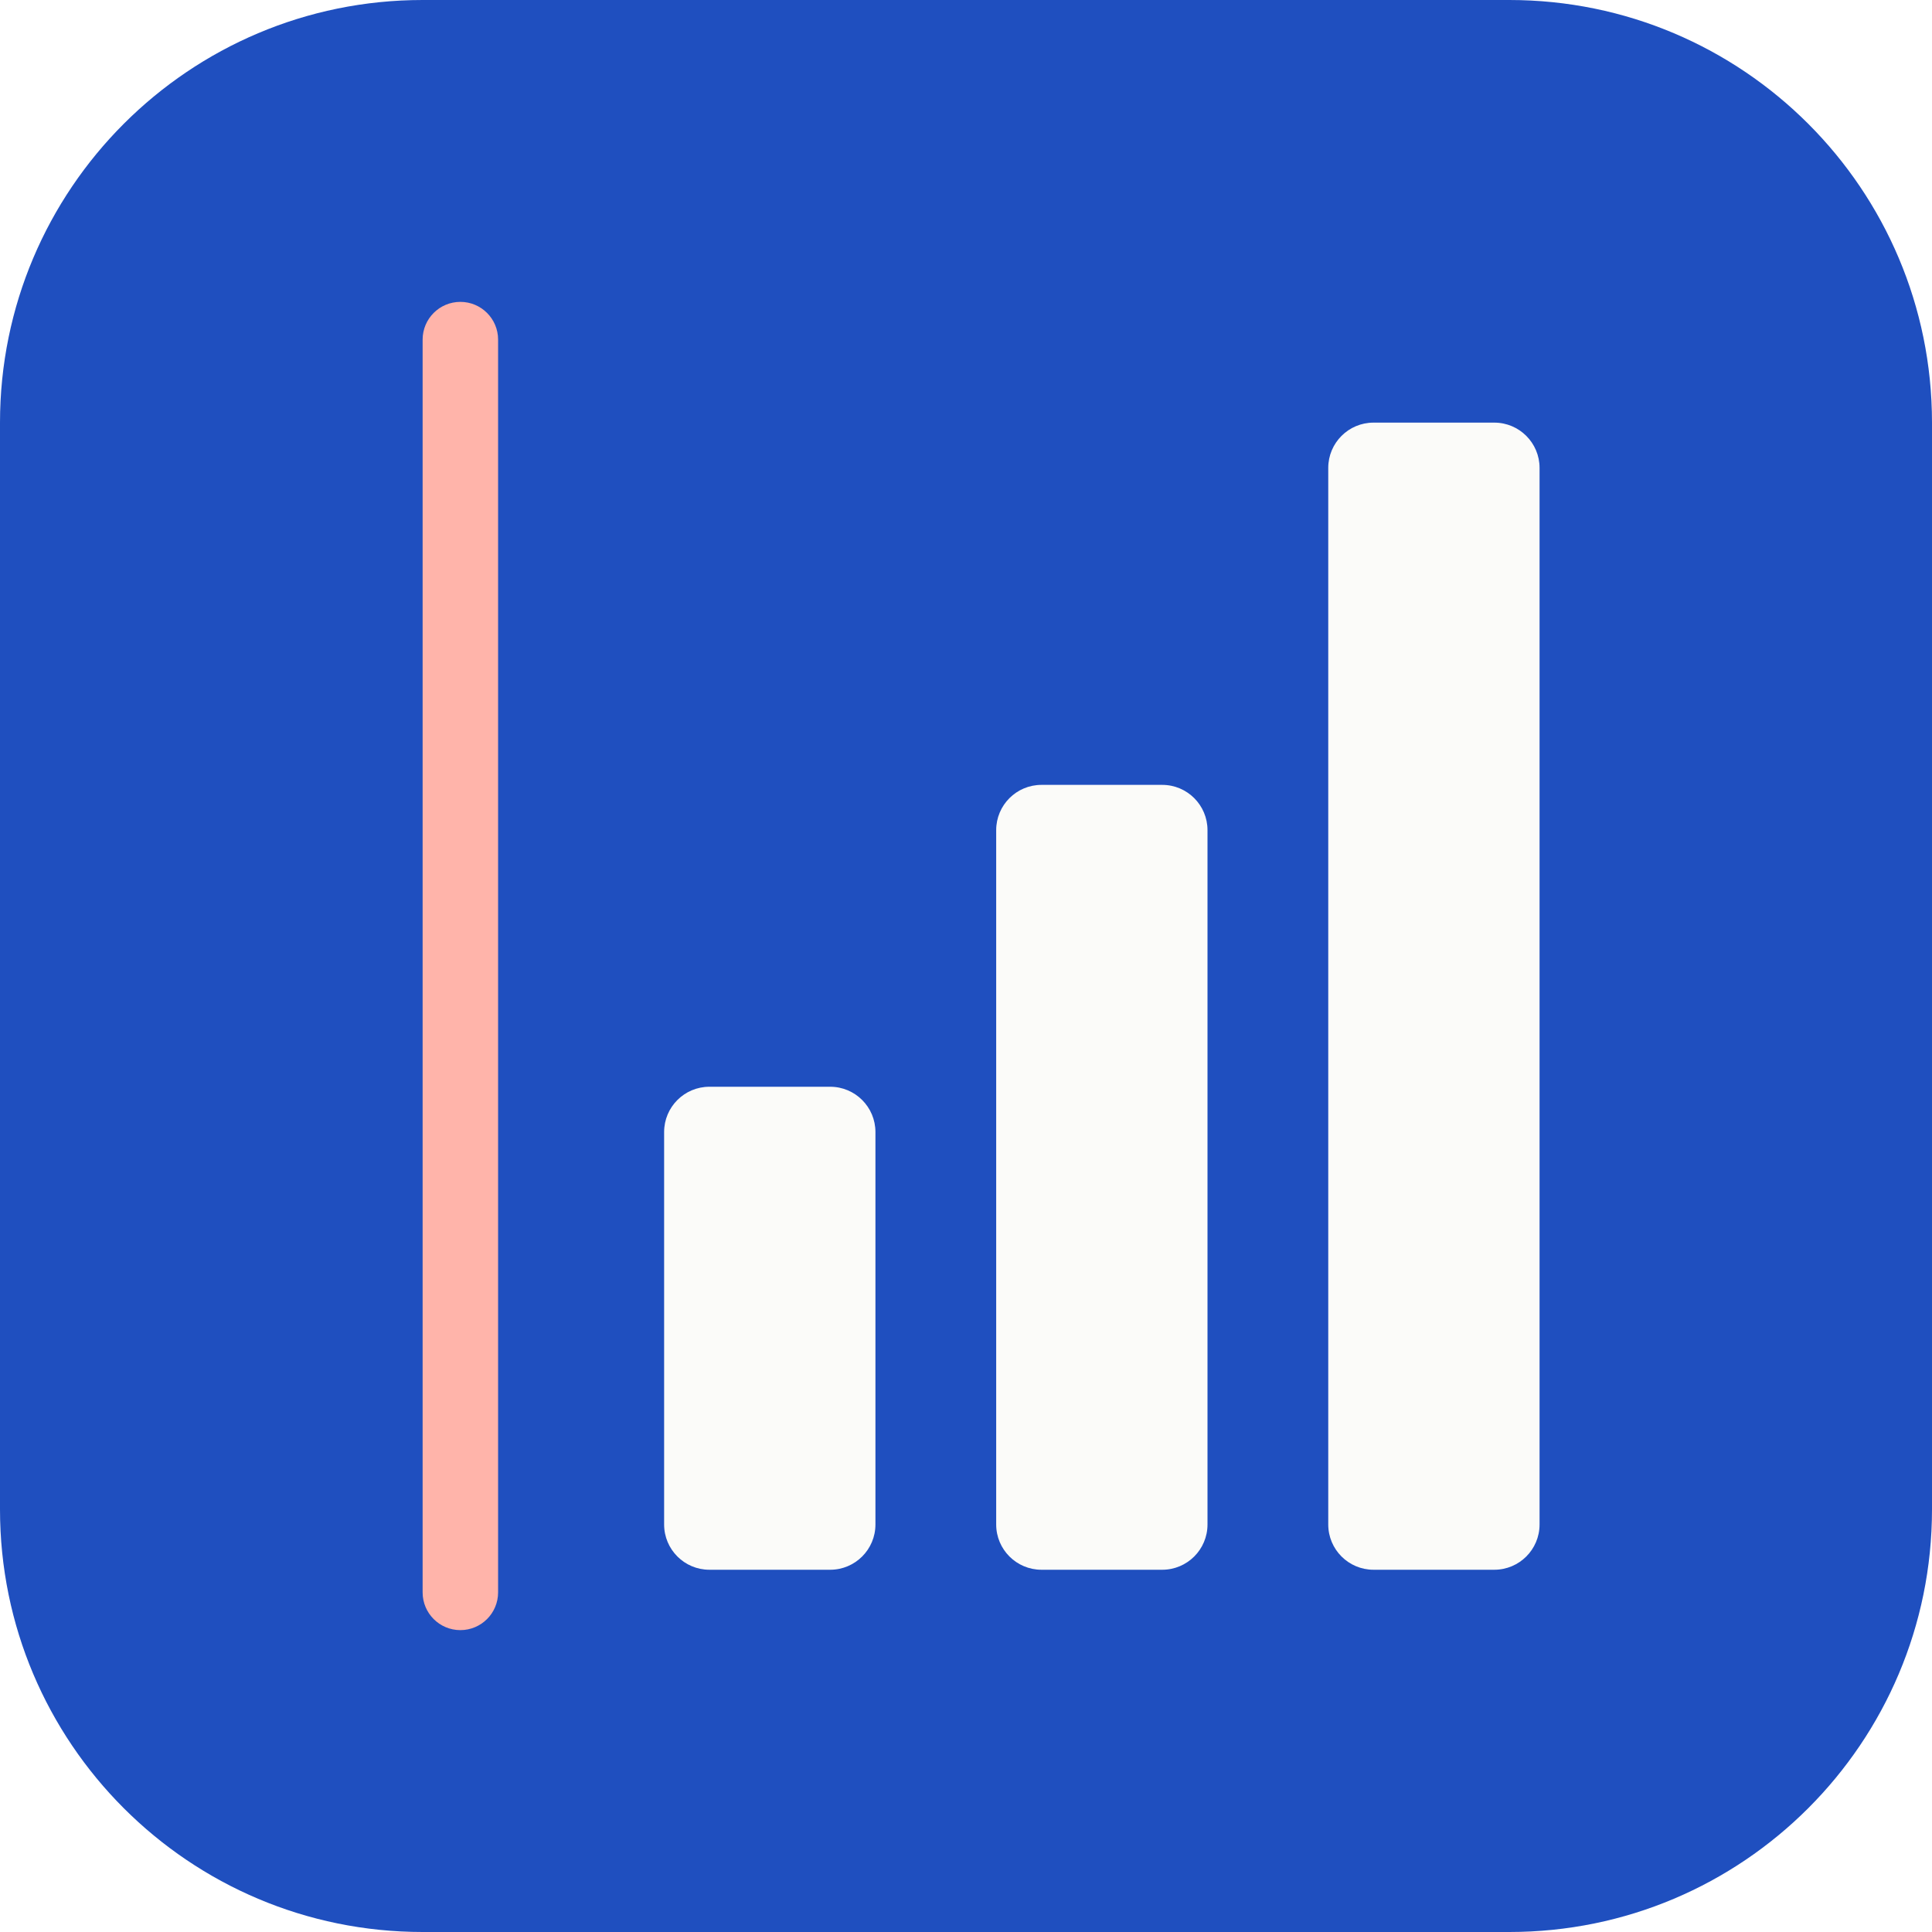
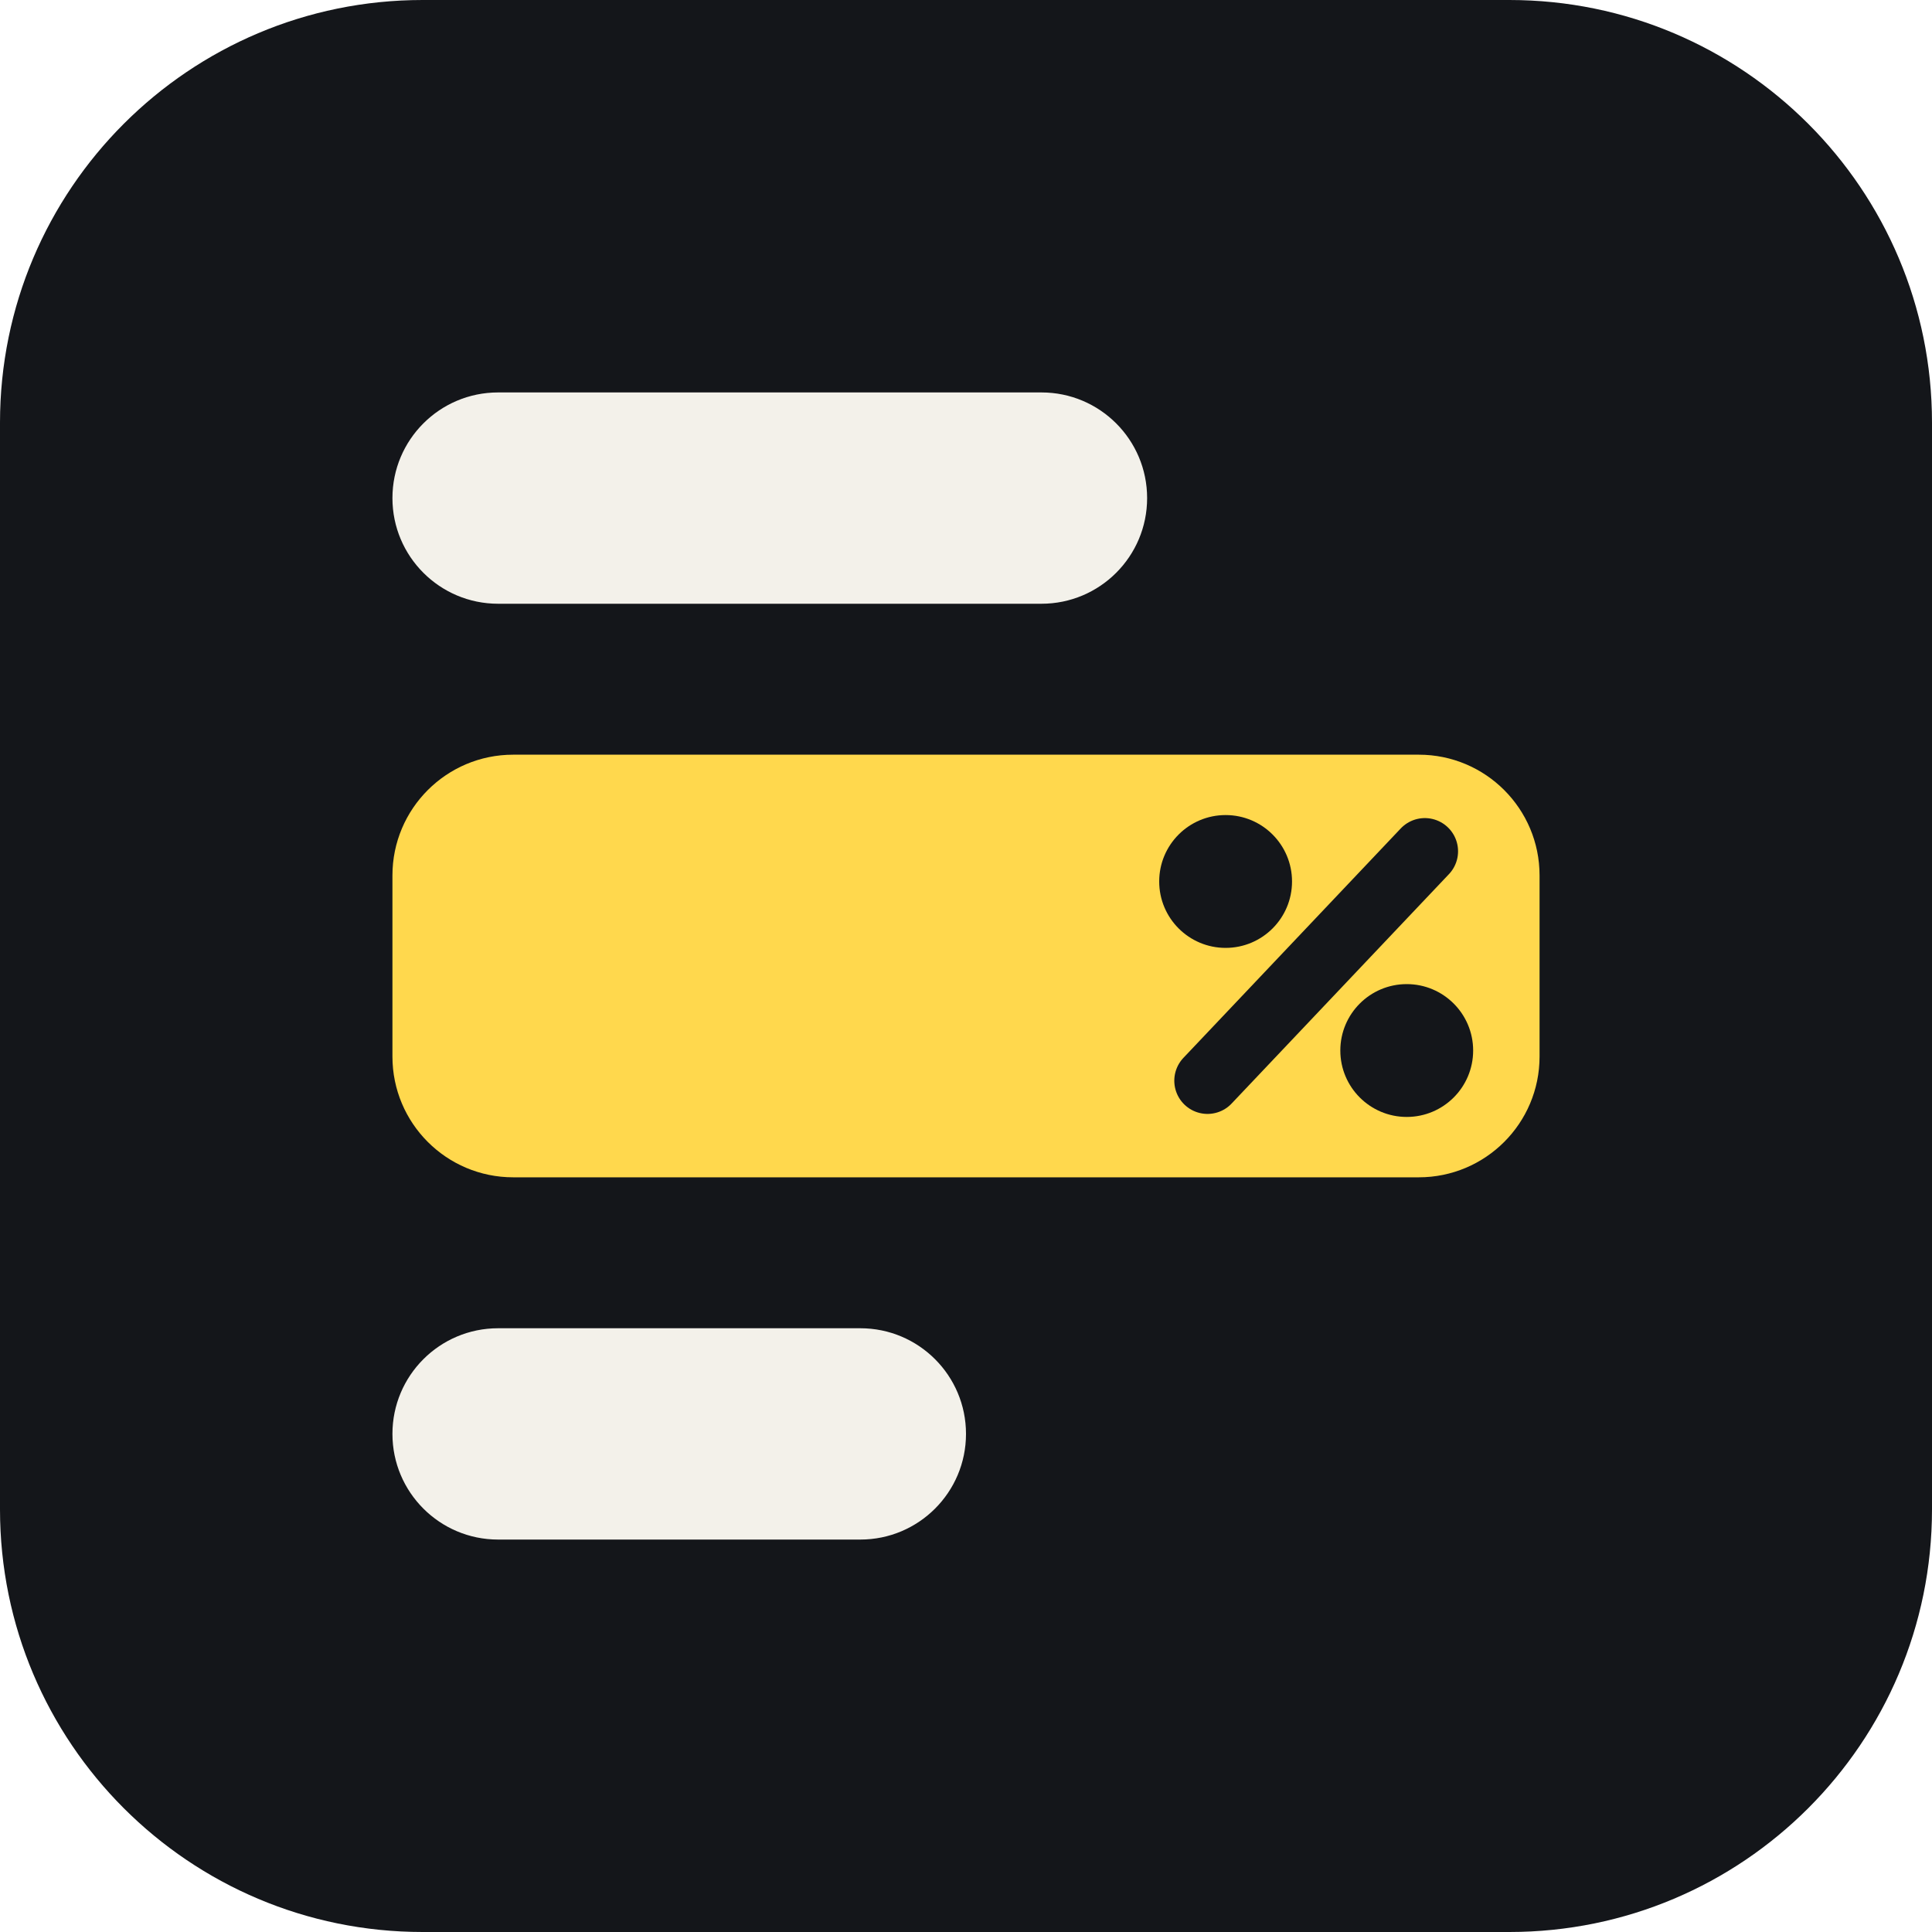
<svg xmlns="http://www.w3.org/2000/svg" viewBox="0 0 64 64">
-   <rect width="64" height="64" rx="14" fill="#1f4fbf" />
-   <rect x="14" y="10" width="2.5" height="44" rx="1.25" fill="#ffb4aa" />
-   <g fill="#fbfbf9">
-     <rect x="22" y="36" width="7" height="16" rx="1.5" />
-     <rect x="33" y="26" width="7" height="26" rx="1.5" />
-     <rect x="44" y="14" width="7" height="38" rx="1.5" />
+   <rect width="64" height="64" rx="14" fill="#14161a" />
+   <rect x="13" y="13" width="25" height="7" rx="3.5" fill="#f3f1ea" />
+   <rect x="13" y="25" width="38" height="14" rx="4" fill="#ffd84d" />
+   <g fill="#14161a">
+     <circle cx="40.6" cy="29.2" r="2.2" />
+     <circle cx="46.6" cy="34.8" r="2.2" />
  </g>
+   <path d="M47.2 28.2 L40 35.8" stroke="#14161a" stroke-width="2.2" stroke-linecap="round" />
+   <rect x="13" y="44" width="19" height="7" rx="3.5" fill="#f3f1ea" />
</svg>
